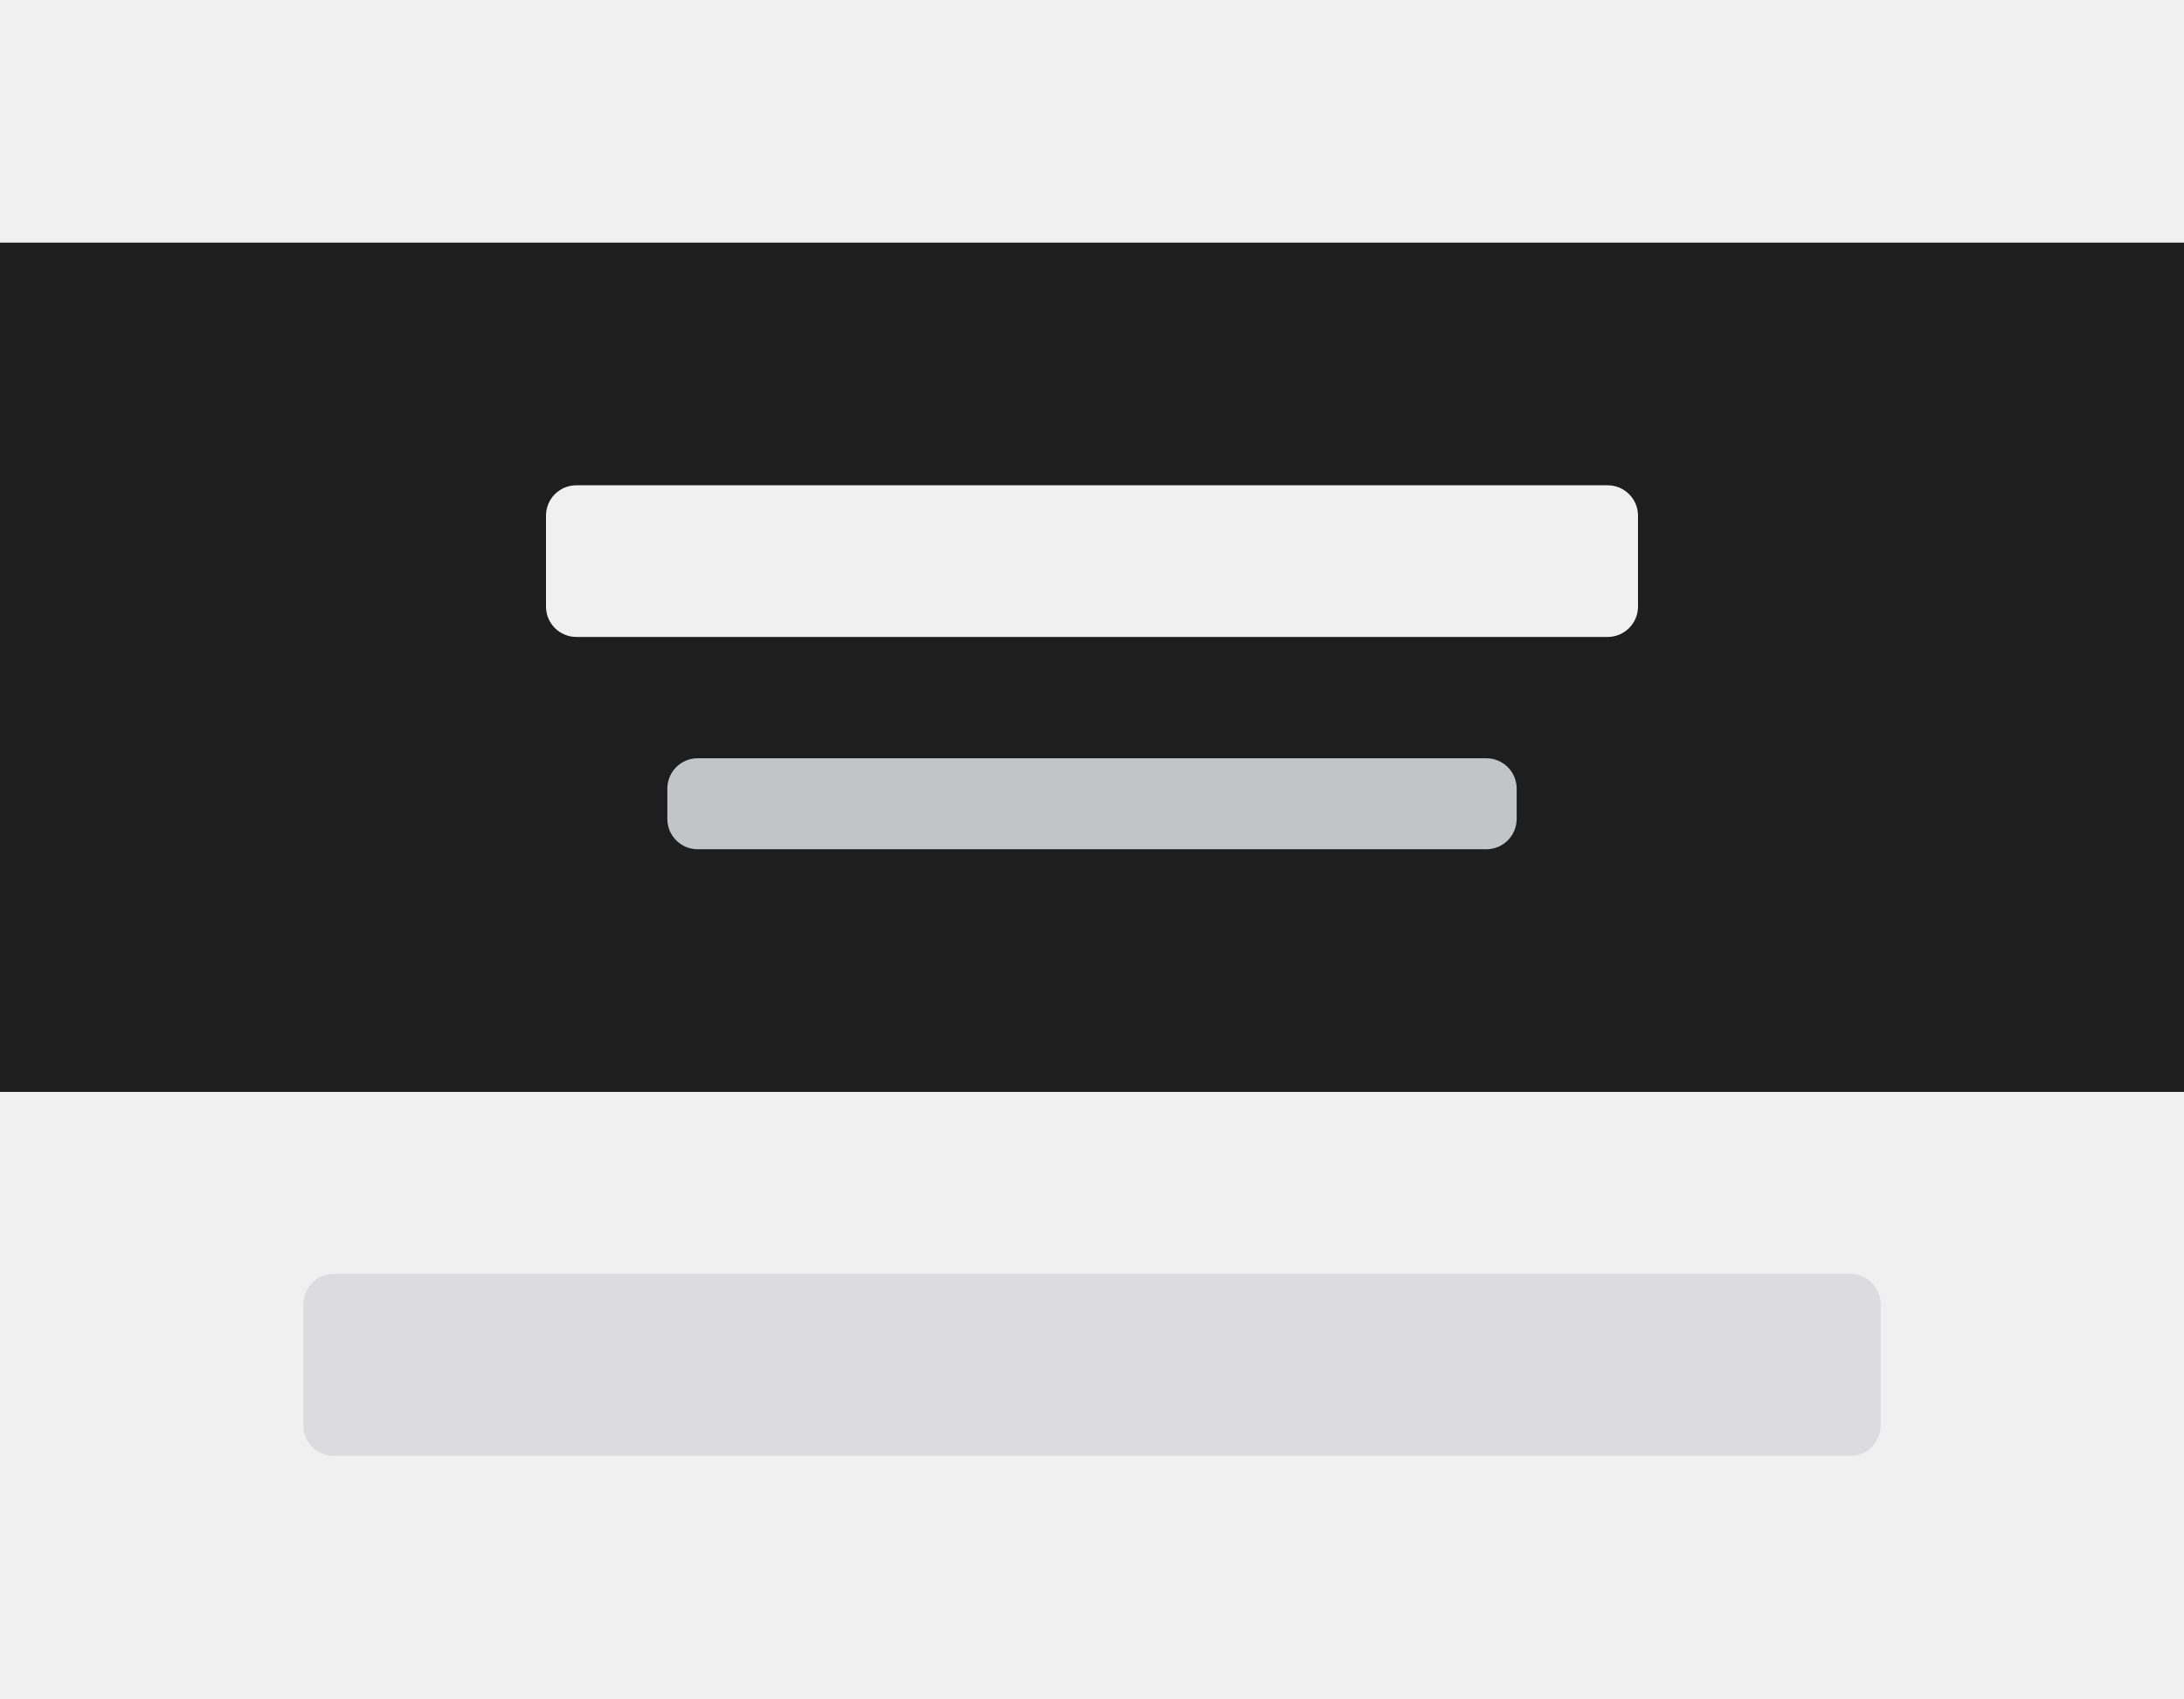
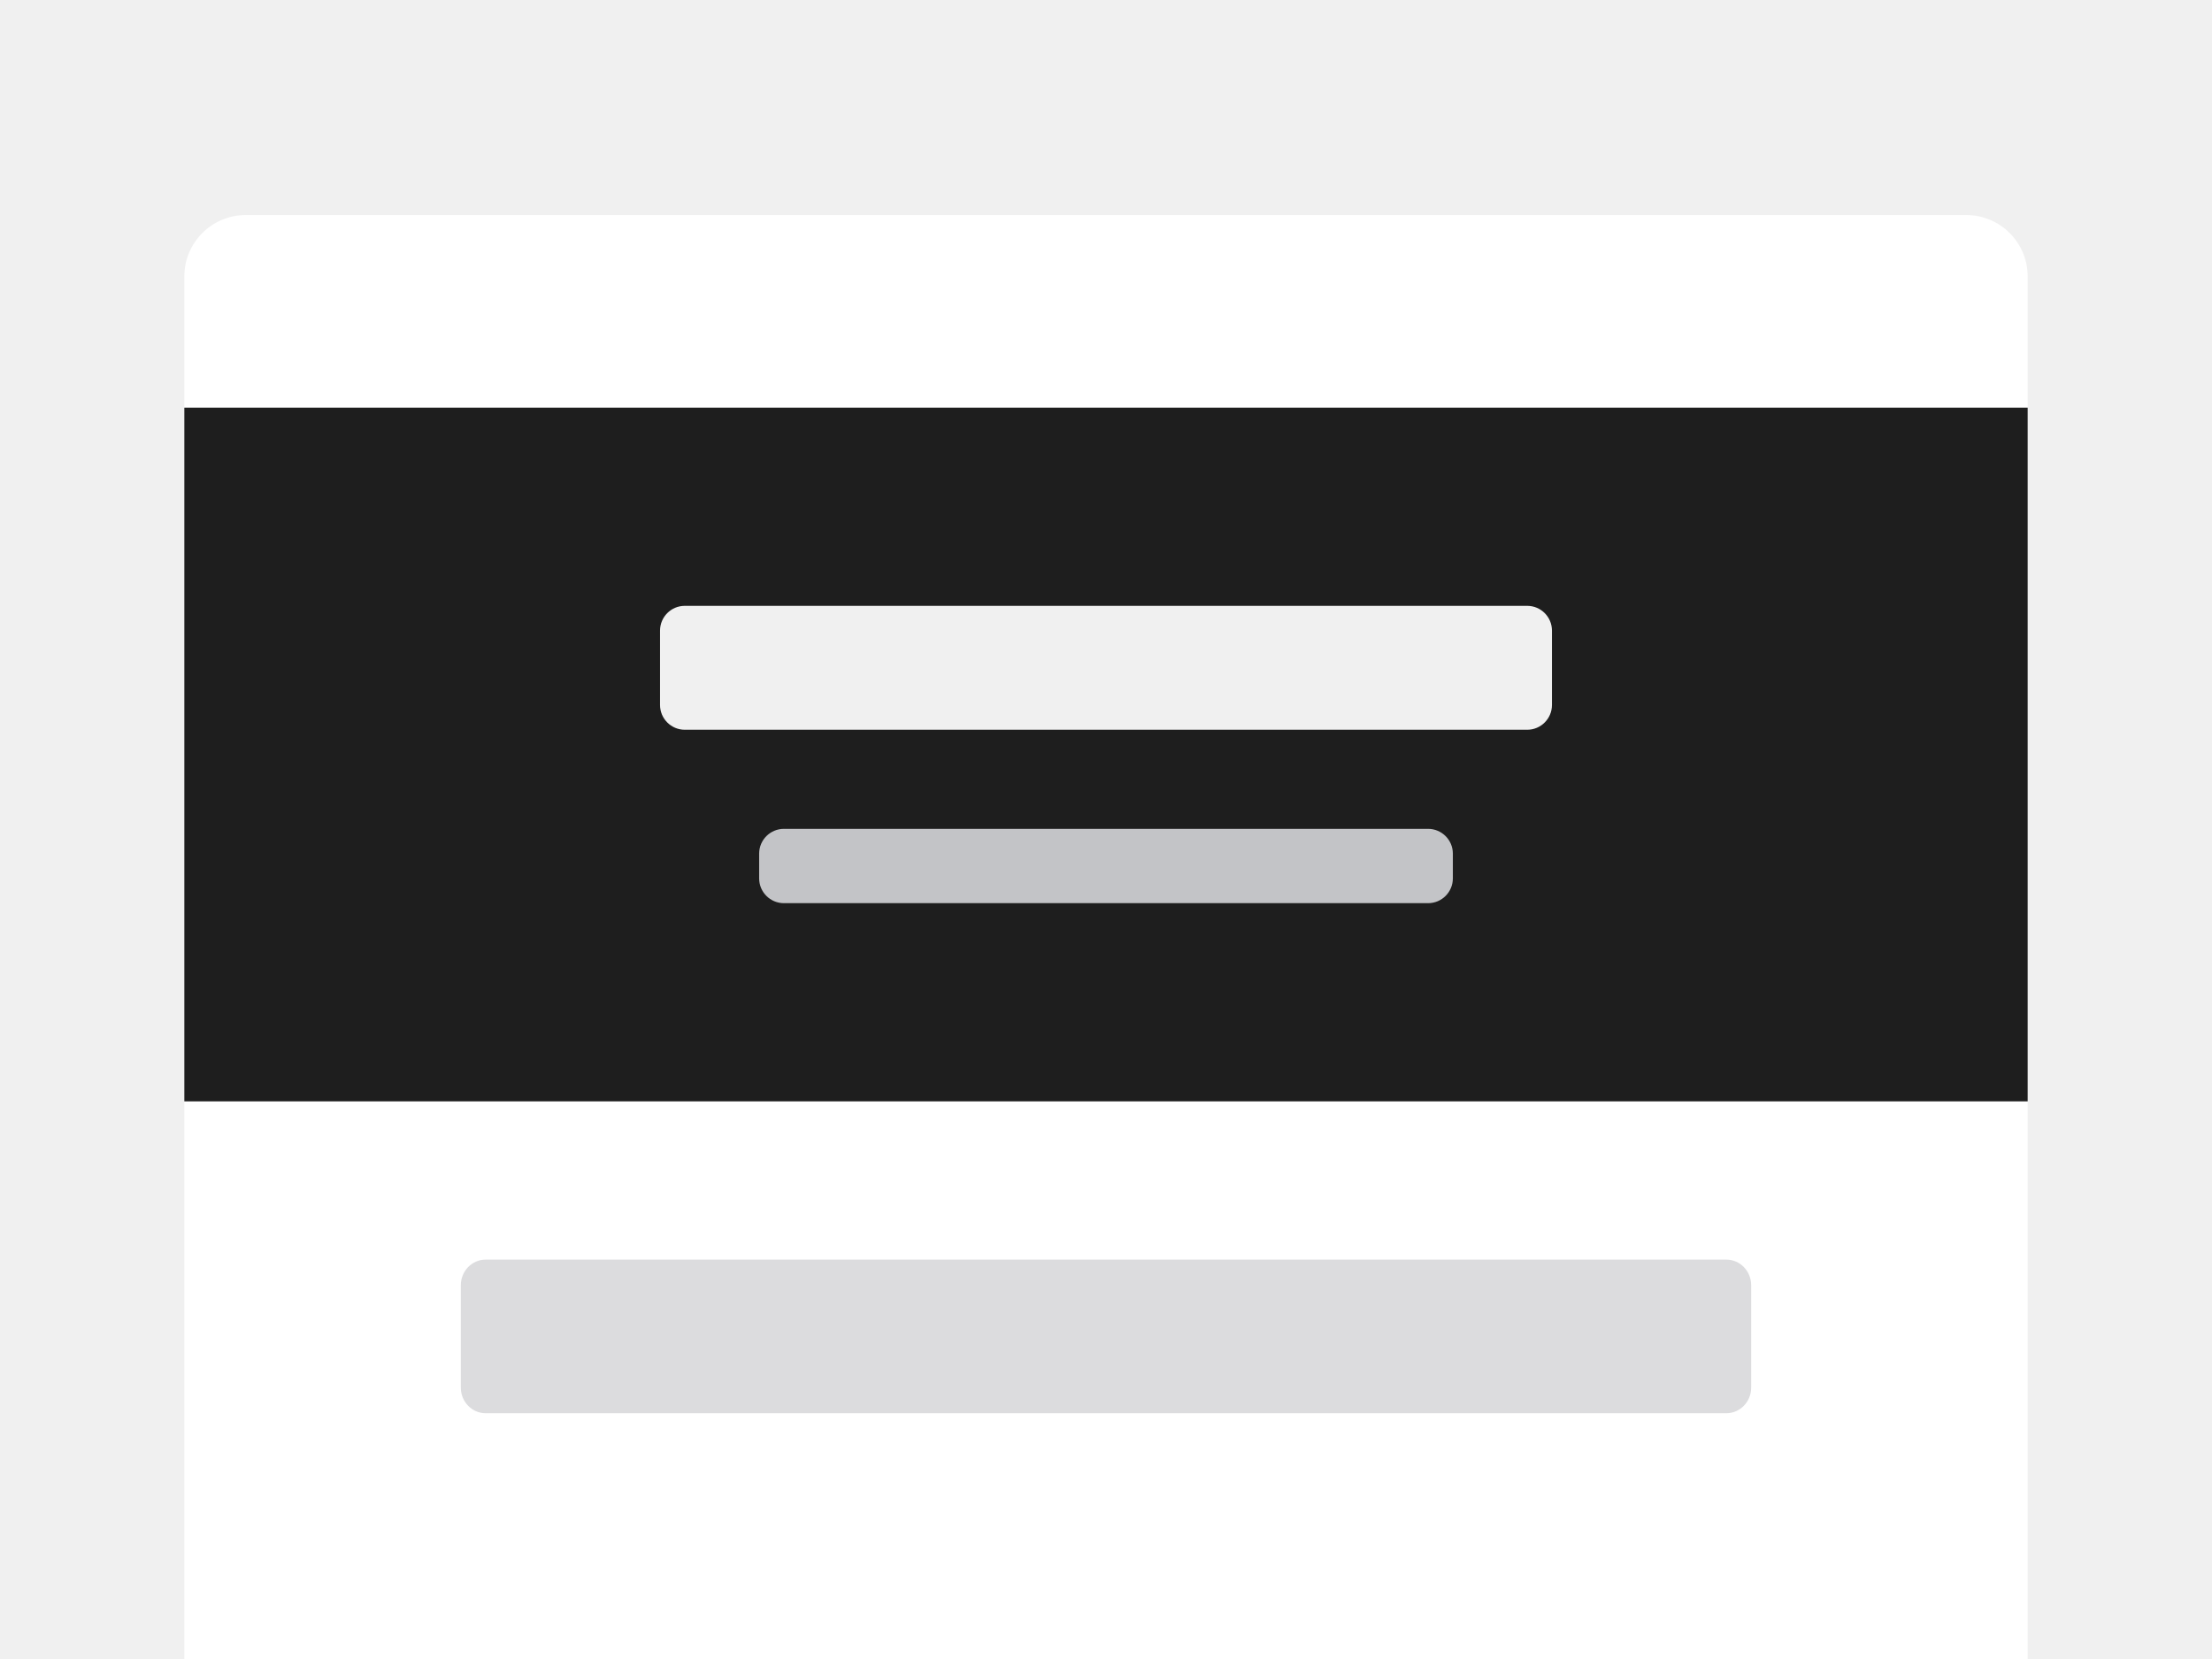
- <svg xmlns="http://www.w3.org/2000/svg" viewBox="0 0 72 56" fill="none">
-   <rect width="72" height="56" rx="4" fill="#F0F0F0" />
-   <rect x="0" y="8" width="72" height="28" fill="#1E1E1E" />
-   <rect x="18" y="16" width="36" height="5" rx="1" fill="#F0F0F0" />
-   <rect x="22" y="25" width="28" height="3" rx="1" fill="#C3C4C7" />
-   <rect x="10" y="42" width="52" height="6" rx="1" fill="#DCDCDE" />
+ <svg xmlns="http://www.w3.org/2000/svg" width="72" height="54" viewBox="0 0 72 54" fill="none">
+   <path d="M6 9C6 7.895 6.895 7 8 7H64C65.105 7 66 7.895 66 9V54H6V9Z" fill="white" />
+   <path d="M66 13.269H6V35.849H66V13.269Z" fill="#1E1E1E" />
+   <path d="M49.71 19.72H22.29C21.845 19.72 21.484 20.081 21.484 20.527V22.946C21.484 23.392 21.845 23.753 22.29 23.753H49.71C50.155 23.753 50.516 23.392 50.516 22.946V20.527C50.516 20.081 50.155 19.72 49.71 19.72Z" fill="#F0F0F0" />
+   <path d="M46.484 26.979H25.516C25.071 26.979 24.71 27.34 24.71 27.785V28.591C24.71 29.037 25.071 29.398 25.516 29.398H46.484C46.929 29.398 47.29 29.037 47.29 28.591V27.785C47.29 27.34 46.929 26.979 46.484 26.979Z" fill="#C3C4C7" />
+   <path d="M56.192 41H15.808C15.362 41 15 41.373 15 41.833V45.167C15 45.627 15.362 46 15.808 46H56.192C56.638 46 57 45.627 57 45.167V41.833C57 41.373 56.638 41 56.192 41Z" fill="#DCDCDE" />
</svg>
